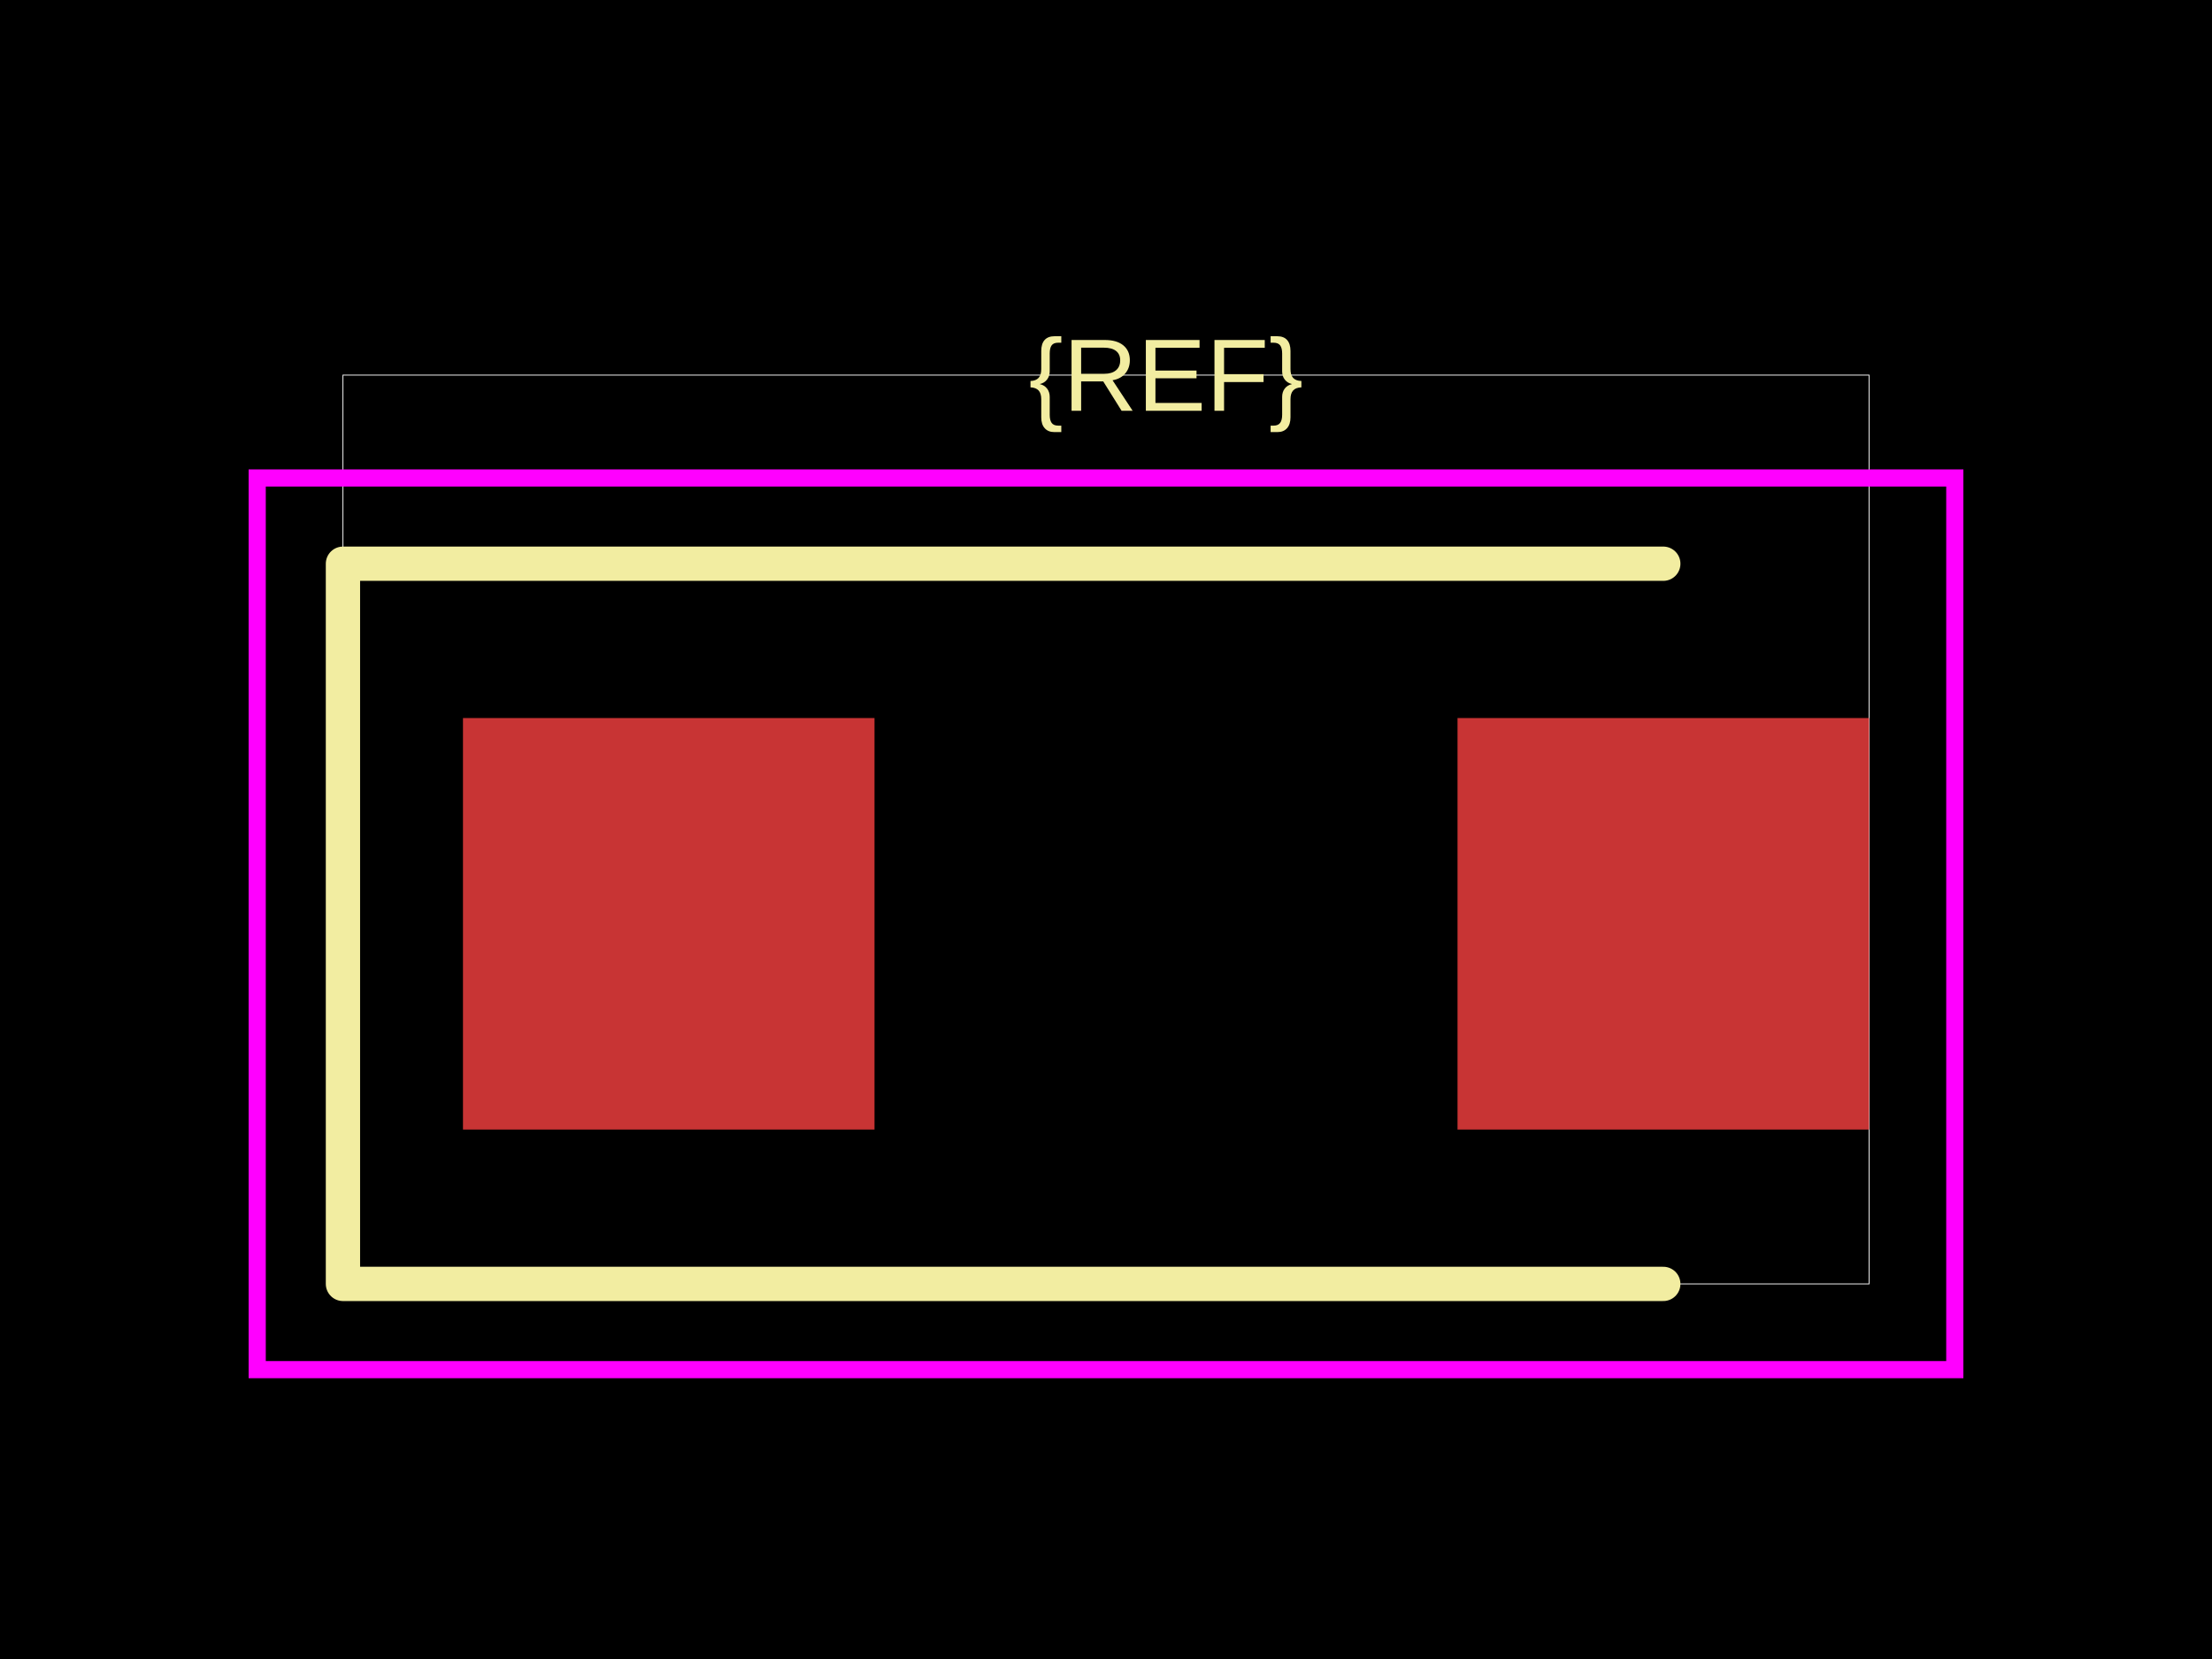
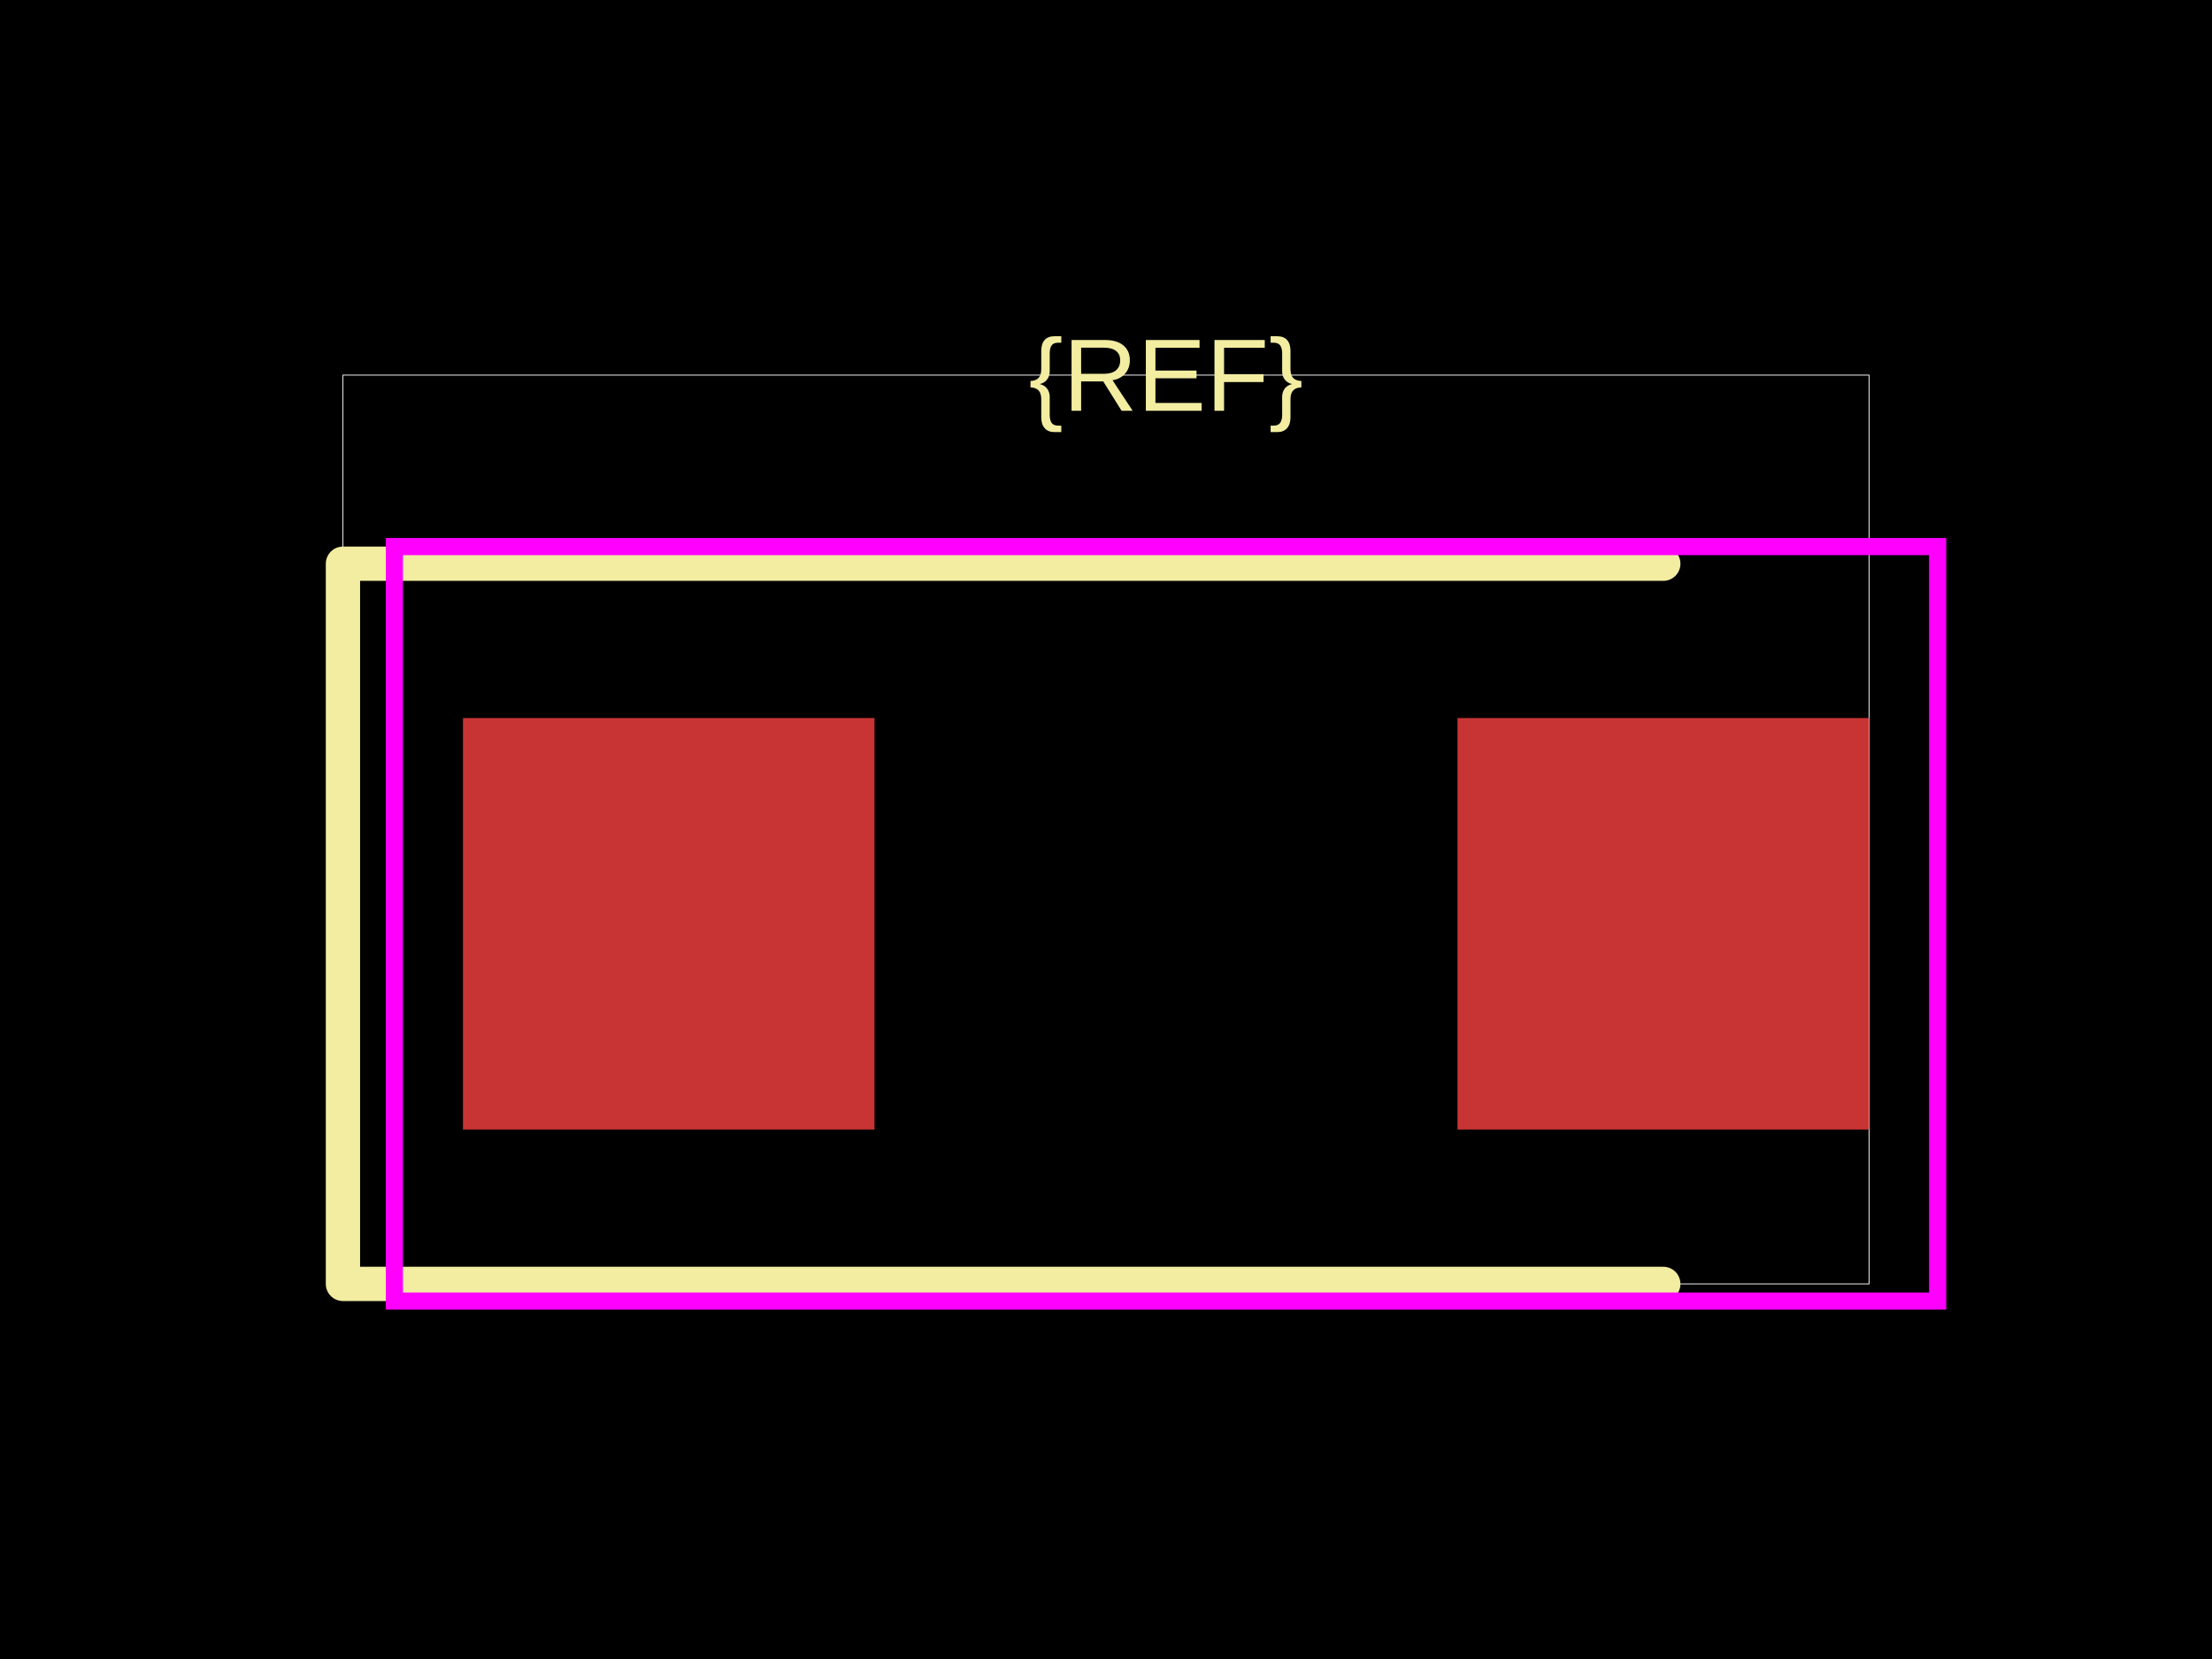
<svg xmlns="http://www.w3.org/2000/svg" width="800" height="600">
  <style />
  <rect class="boundary" x="0" y="0" fill="#000" width="800" height="600" data-type="pcb_background" data-pcb-layer="global" />
  <rect class="pcb-boundary" fill="none" stroke="#fff" stroke-width="0.3" x="124.031" y="135.659" width="551.938" height="328.682" data-type="pcb_boundary" data-pcb-layer="global" />
  <rect class="pcb-pad" fill="rgb(200, 52, 52)" x="167.442" y="259.69" width="148.837" height="148.837" data-type="pcb_smtpad" data-pcb-layer="top" />
  <rect class="pcb-pad" fill="rgb(200, 52, 52)" x="527.132" y="259.69" width="148.837" height="148.837" data-type="pcb_smtpad" data-pcb-layer="top" />
  <path class="pcb-silkscreen pcb-silkscreen-top" d="M 601.55 203.876 L 124.031 203.876 L 124.031 464.341 L 601.55 464.341" fill="none" stroke="#f2eda1" stroke-width="12.403" stroke-linecap="round" stroke-linejoin="round" data-pcb-component-id="" data-pcb-silkscreen-path-id="" data-type="pcb_silkscreen_path" data-pcb-layer="top" />
  <text x="0" y="0" dx="0" dy="0" fill="#f2eda1" font-family="Arial, sans-serif" font-size="37.209" text-anchor="middle" dominant-baseline="central" transform="matrix(1,0,0,1,421.7054,135.6589)" class="pcb-silkscreen-text pcb-silkscreen-top" data-pcb-silkscreen-text-id="pcb_component_1" stroke="none" data-type="pcb_silkscreen_text" data-pcb-layer="top">{REF}</text>
-   <rect x="93.023" y="172.868" width="613.953" height="322.481" class="pcb-courtyard-rect pcb-courtyard-top" data-pcb-courtyard-rect-id="" data-type="pcb_courtyard_rect" data-pcb-layer="top" fill="none" stroke="#FF00FF" stroke-width="6.202" />
+   <rect x="142.636" y="197.674" width="558.14" height="272.868" class="pcb-courtyard-rect pcb-courtyard-top" data-pcb-courtyard-rect-id="" data-type="pcb_courtyard_rect" data-pcb-layer="top" fill="none" stroke="#FF00FF" stroke-width="6.202" />
</svg>
